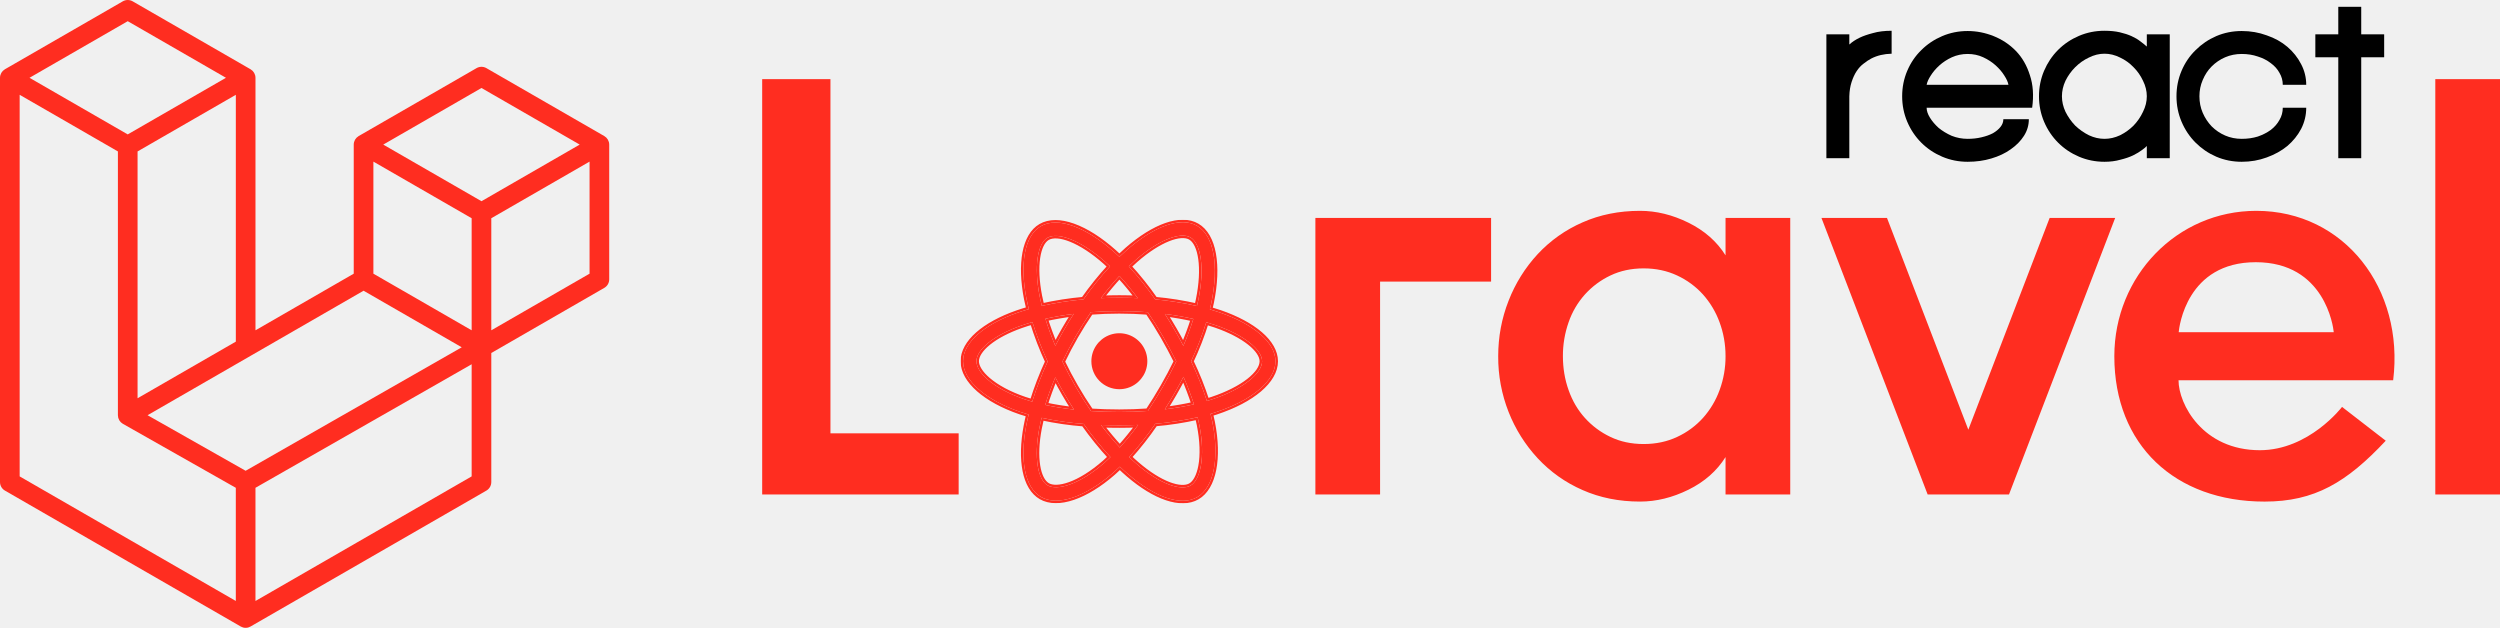
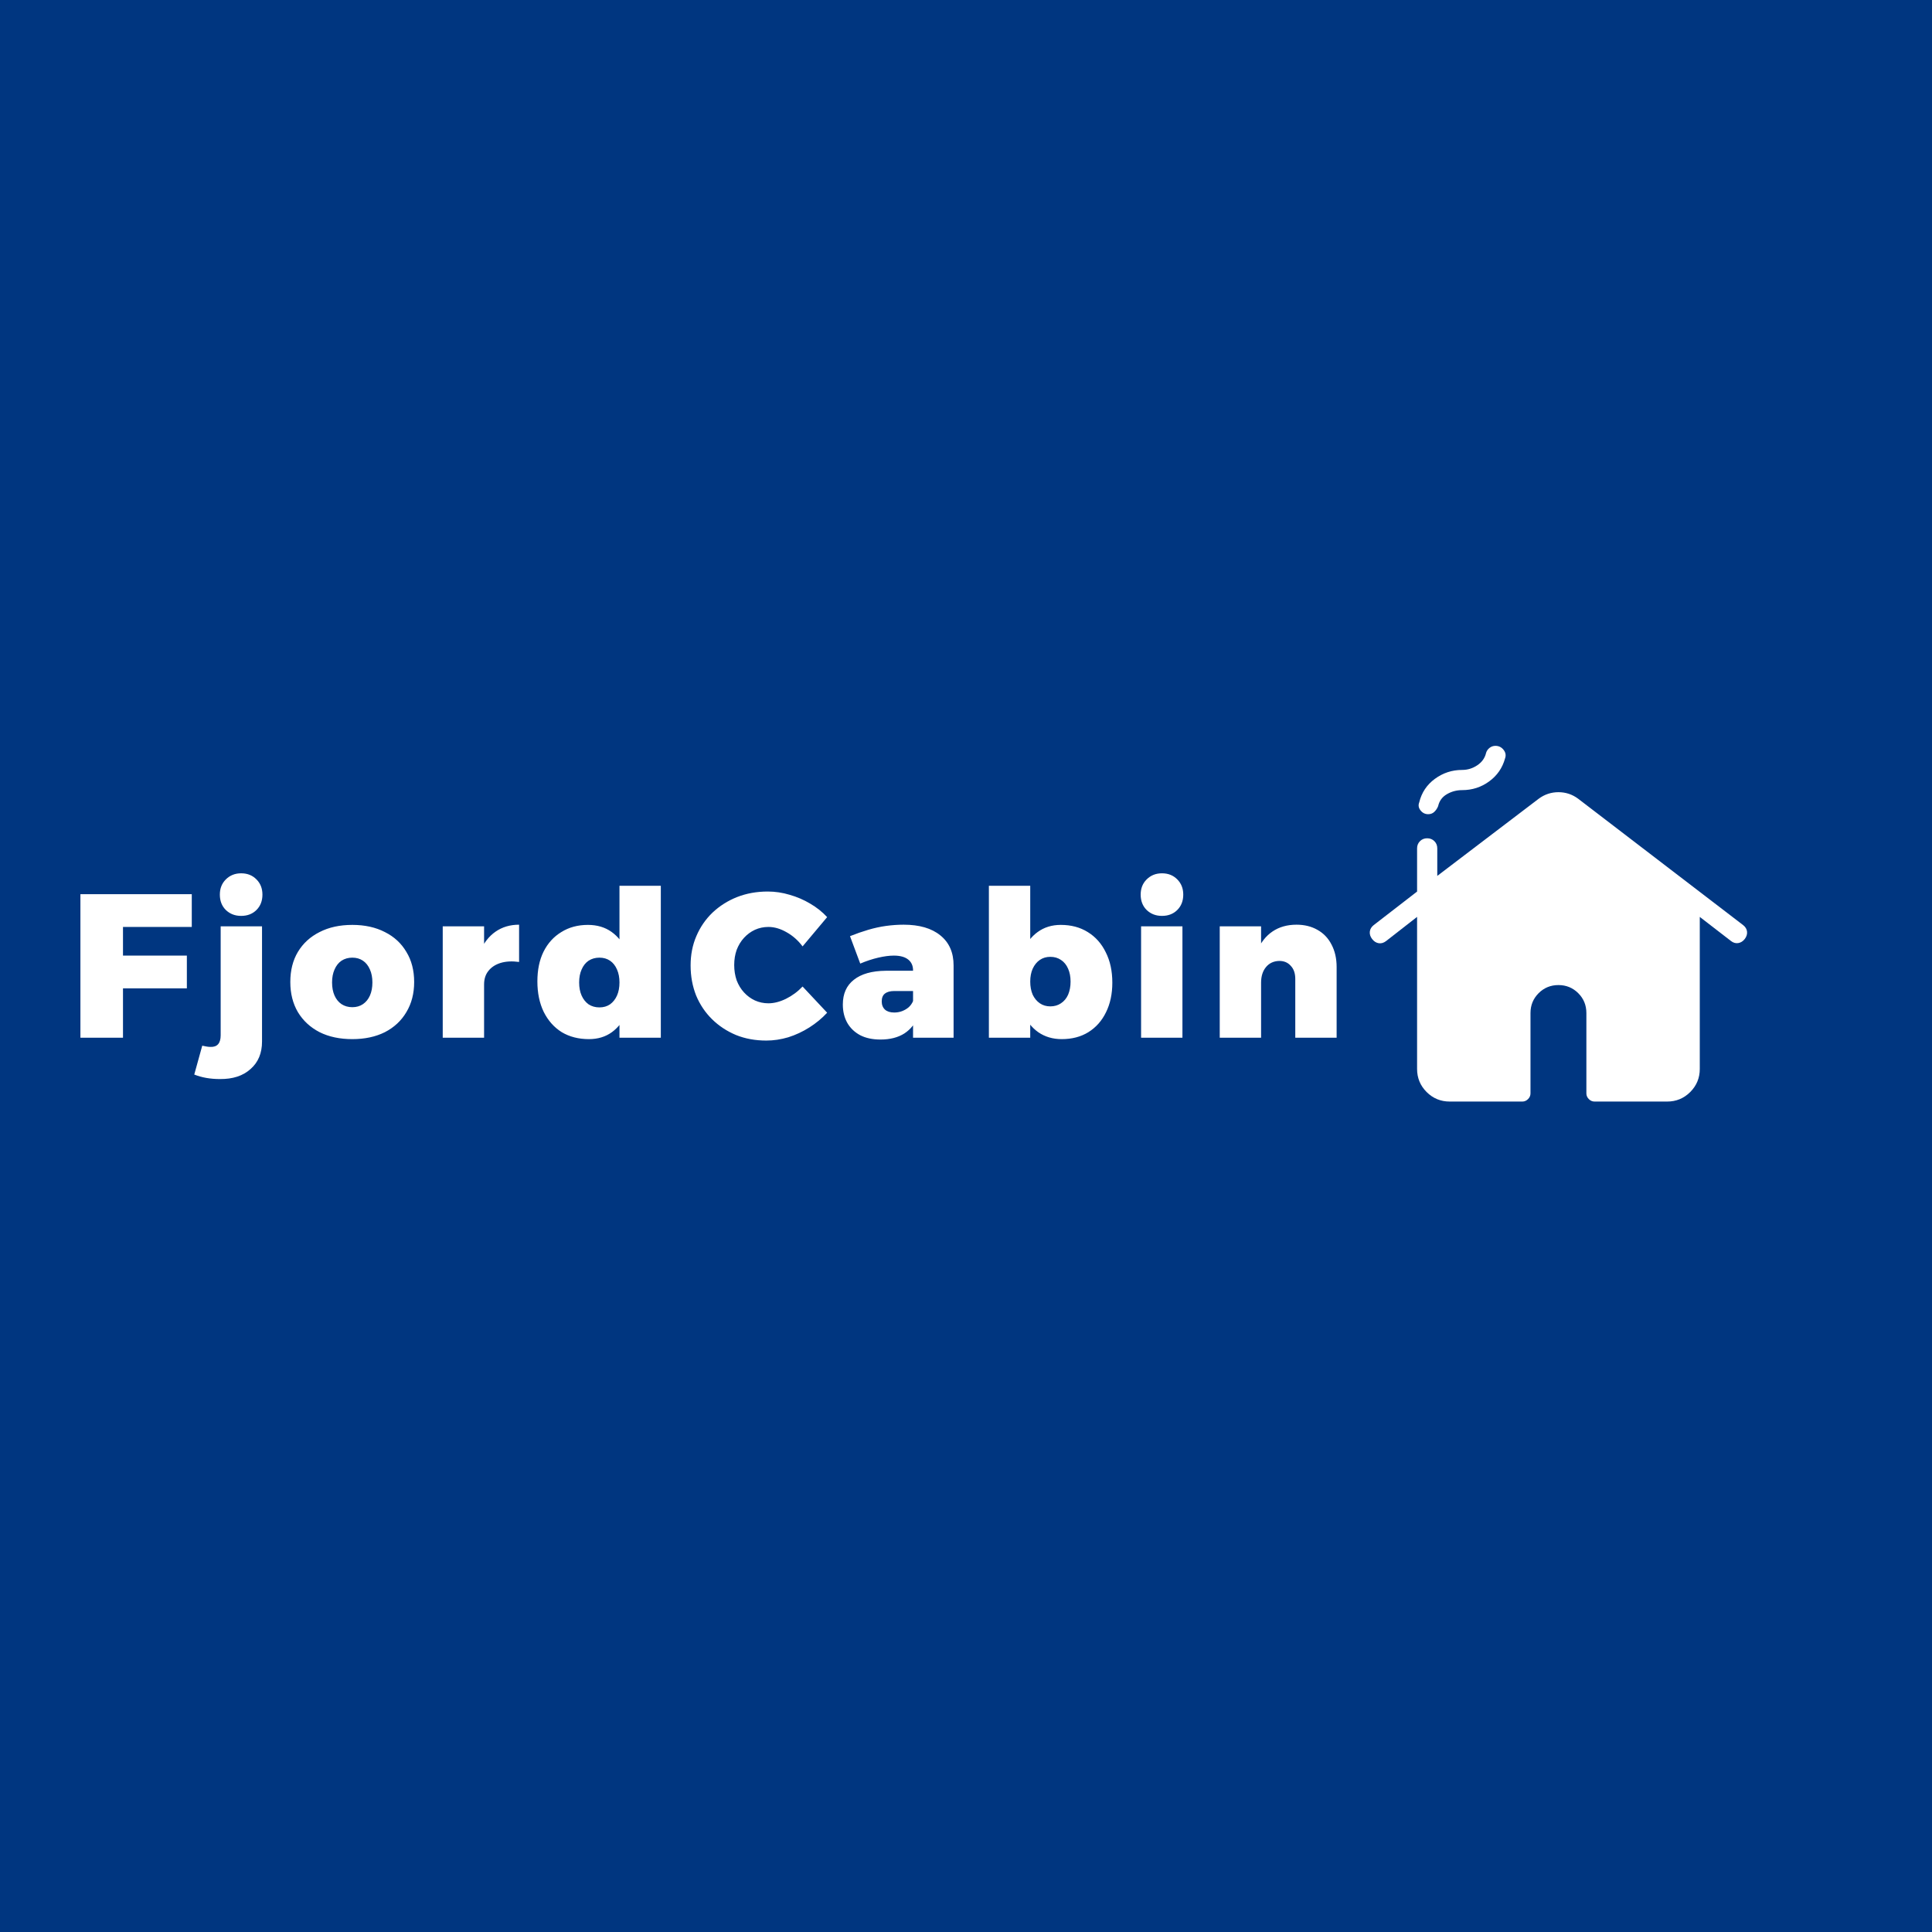
- <svg xmlns="http://www.w3.org/2000/svg" width="1991" height="500" viewBox="0 0 1991 500" fill="none">
-   <mask id="path-1-outside-1_1_7" maskUnits="userSpaceOnUse" x="765" y="175" width="253" height="226" fill="black">
-     <rect fill="white" x="765" y="175" width="253" height="226" />
-     <path d="M971.537 248.894C968.887 247.988 966.217 247.145 963.529 246.365C963.975 244.551 964.386 242.726 964.763 240.892C970.827 211.403 966.862 187.646 953.33 179.825C940.374 172.321 919.125 180.141 897.69 198.84C895.582 200.685 893.518 202.585 891.496 204.541C890.149 203.242 888.767 201.97 887.35 200.727C864.884 180.732 842.365 172.31 828.849 180.157C815.893 187.677 812.042 210.009 817.499 237.958C818.045 240.722 818.658 243.474 819.339 246.214C816.152 247.121 813.073 248.09 810.13 249.117C783.823 258.316 767 272.739 767 287.696C767 303.15 785.056 318.646 812.488 328.042C814.713 328.799 816.959 329.502 819.225 330.152C818.489 333.085 817.838 336.051 817.271 339.05C812.089 366.518 816.131 388.321 829.062 395.795C842.417 403.511 864.822 395.582 886.661 376.458C888.389 374.945 890.116 373.347 891.844 371.664C894.027 373.775 896.273 375.824 898.581 377.811C919.726 396.043 940.607 403.408 953.517 395.914C966.862 388.171 971.2 364.746 965.566 336.246C965.134 334.07 964.637 331.848 964.074 329.582C965.649 329.115 967.192 328.633 968.702 328.136C997.206 318.667 1015.78 303.358 1015.78 287.711C1015.76 272.682 998.403 258.165 971.537 248.894ZM904.681 206.873C923.043 190.854 940.208 184.531 948.033 189.05C956.362 193.865 959.601 213.279 954.367 238.741C954.021 240.399 953.648 242.053 953.247 243.701C942.289 241.208 931.177 239.449 919.985 238.435C913.577 229.204 906.553 220.417 898.959 212.133C900.818 210.33 902.722 208.576 904.671 206.873H904.681ZM840.453 300.476C842.702 304.829 845.053 309.129 847.507 313.376C850.005 317.708 852.608 321.977 855.317 326.182C847.616 325.345 839.963 324.111 832.389 322.487C834.586 315.376 837.292 307.991 840.453 300.476ZM840.453 275.429C837.343 268.074 834.711 260.84 832.55 253.853C839.65 252.262 847.216 250.962 855.104 249.977C852.461 254.102 849.918 258.288 847.475 262.534C845.033 266.781 842.687 271.079 840.437 275.429H840.453ZM846.102 287.955C849.377 281.124 852.905 274.425 856.685 267.857C860.461 261.292 864.481 254.878 868.745 248.614C876.146 248.054 883.733 247.759 891.398 247.759C899.063 247.759 906.697 248.054 914.093 248.619C918.311 254.869 922.307 261.261 926.08 267.795C929.853 274.328 933.427 280.996 936.803 287.799C933.472 294.654 929.906 301.381 926.106 307.981C922.336 314.545 918.363 320.978 914.186 327.281C906.801 327.799 899.156 328.084 891.382 328.084C883.609 328.084 876.109 327.84 868.859 327.369C864.564 321.084 860.511 314.642 856.7 308.043C852.89 301.444 849.352 294.748 846.087 287.955H846.102ZM935.305 313.303C937.81 308.957 940.215 304.553 942.519 300.093C945.678 307.255 948.467 314.576 950.874 322.025C943.21 323.751 935.462 325.074 927.661 325.99C930.293 321.813 932.842 317.584 935.305 313.303ZM942.416 275.434C940.121 271.063 937.736 266.744 935.258 262.477C932.84 258.269 930.319 254.113 927.697 250.008C935.632 251.013 943.245 252.35 950.381 253.983C948.087 261.262 945.428 268.421 942.416 275.434ZM891.502 219.747C896.677 225.401 901.563 231.314 906.143 237.461C896.347 236.994 886.545 236.994 876.736 237.461C881.572 231.066 886.521 225.131 891.502 219.747ZM834.198 189.366C842.521 184.536 860.924 191.439 880.323 208.682C881.561 209.786 882.81 210.941 884.054 212.139C876.422 220.421 869.348 229.201 862.878 238.42C851.711 239.426 840.621 241.157 829.678 243.602C829.046 241.059 828.476 238.499 827.968 235.922C823.278 211.962 826.382 193.901 834.198 189.366ZM822.065 319.89C819.992 319.299 817.945 318.658 815.924 317.967C803.796 313.821 793.779 308.411 786.901 302.518C780.744 297.237 777.624 291.966 777.624 287.696C777.624 278.621 791.13 267.043 813.654 259.191C816.483 258.207 819.337 257.307 822.215 256.491C825.561 267.242 829.612 277.759 834.343 287.976C829.555 298.333 825.454 308.994 822.065 319.89ZM879.659 368.436C870.004 376.894 860.333 382.89 851.808 385.911C844.148 388.622 838.048 388.7 834.363 386.569C826.517 382.035 823.252 364.523 827.704 341.035C828.232 338.271 828.837 335.507 829.518 332.743C840.57 335.124 851.771 336.75 863.044 337.609C869.577 346.876 876.71 355.706 884.396 364.041C882.852 365.559 881.271 367.021 879.659 368.436ZM891.797 356.402C886.76 350.955 881.732 344.927 876.83 338.449C881.594 338.636 886.445 338.729 891.382 338.729C896.451 338.729 901.468 338.62 906.412 338.397C901.849 344.643 896.971 350.652 891.797 356.402ZM956.331 371.219C954.849 379.221 951.869 384.559 948.184 386.694C940.342 391.244 923.577 385.331 905.5 369.736C903.427 367.954 901.354 366.041 899.244 364.036C906.781 355.668 913.747 346.803 920.094 337.501C931.429 336.54 942.685 334.8 953.781 332.292C954.289 334.344 954.738 336.355 955.128 338.325C957.621 350.918 957.979 362.31 956.331 371.219ZM965.349 318.024C963.991 318.475 962.591 318.911 961.171 319.336C957.692 308.535 953.483 297.983 948.572 287.753C953.299 277.659 957.343 267.26 960.679 256.626C963.224 257.367 965.696 258.145 968.075 258.969C991.096 266.908 1005.14 278.663 1005.14 287.696C1005.14 297.335 989.971 309.846 965.349 318.024Z" />
-   </mask>
-   <path d="M971.537 248.894C968.887 247.988 966.217 247.145 963.529 246.365C963.975 244.551 964.386 242.726 964.763 240.892C970.827 211.403 966.862 187.646 953.33 179.825C940.374 172.321 919.125 180.141 897.69 198.84C895.582 200.685 893.518 202.585 891.496 204.541C890.149 203.242 888.767 201.97 887.35 200.727C864.884 180.732 842.365 172.31 828.849 180.157C815.893 187.677 812.042 210.009 817.499 237.958C818.045 240.722 818.658 243.474 819.339 246.214C816.152 247.121 813.073 248.09 810.13 249.117C783.823 258.316 767 272.739 767 287.696C767 303.15 785.056 318.646 812.488 328.042C814.713 328.799 816.959 329.502 819.225 330.152C818.489 333.085 817.838 336.051 817.271 339.05C812.089 366.518 816.131 388.321 829.062 395.795C842.417 403.511 864.822 395.582 886.661 376.458C888.389 374.945 890.116 373.347 891.844 371.664C894.027 373.775 896.273 375.824 898.581 377.811C919.726 396.043 940.607 403.408 953.517 395.914C966.862 388.171 971.2 364.746 965.566 336.246C965.134 334.07 964.637 331.848 964.074 329.582C965.649 329.115 967.192 328.633 968.702 328.136C997.206 318.667 1015.78 303.358 1015.78 287.711C1015.76 272.682 998.403 258.165 971.537 248.894ZM904.681 206.873C923.043 190.854 940.208 184.531 948.033 189.05C956.362 193.865 959.601 213.279 954.367 238.741C954.021 240.399 953.648 242.053 953.247 243.701C942.289 241.208 931.177 239.449 919.985 238.435C913.577 229.204 906.553 220.417 898.959 212.133C900.818 210.33 902.722 208.576 904.671 206.873H904.681ZM840.453 300.476C842.702 304.829 845.053 309.129 847.507 313.376C850.005 317.708 852.608 321.977 855.317 326.182C847.616 325.345 839.963 324.111 832.389 322.487C834.586 315.376 837.292 307.991 840.453 300.476ZM840.453 275.429C837.343 268.074 834.711 260.84 832.55 253.853C839.65 252.262 847.216 250.962 855.104 249.977C852.461 254.102 849.918 258.288 847.475 262.534C845.033 266.781 842.687 271.079 840.437 275.429H840.453ZM846.102 287.955C849.377 281.124 852.905 274.425 856.685 267.857C860.461 261.292 864.481 254.878 868.745 248.614C876.146 248.054 883.733 247.759 891.398 247.759C899.063 247.759 906.697 248.054 914.093 248.619C918.311 254.869 922.307 261.261 926.08 267.795C929.853 274.328 933.427 280.996 936.803 287.799C933.472 294.654 929.906 301.381 926.106 307.981C922.336 314.545 918.363 320.978 914.186 327.281C906.801 327.799 899.156 328.084 891.382 328.084C883.609 328.084 876.109 327.84 868.859 327.369C864.564 321.084 860.511 314.642 856.7 308.043C852.89 301.444 849.352 294.748 846.087 287.955H846.102ZM935.305 313.303C937.81 308.957 940.215 304.553 942.519 300.093C945.678 307.255 948.467 314.576 950.874 322.025C943.21 323.751 935.462 325.074 927.661 325.99C930.293 321.813 932.842 317.584 935.305 313.303ZM942.416 275.434C940.121 271.063 937.736 266.744 935.258 262.477C932.84 258.269 930.319 254.113 927.697 250.008C935.632 251.013 943.245 252.35 950.381 253.983C948.087 261.262 945.428 268.421 942.416 275.434ZM891.502 219.747C896.677 225.401 901.563 231.314 906.143 237.461C896.347 236.994 886.545 236.994 876.736 237.461C881.572 231.066 886.521 225.131 891.502 219.747ZM834.198 189.366C842.521 184.536 860.924 191.439 880.323 208.682C881.561 209.786 882.81 210.941 884.054 212.139C876.422 220.421 869.348 229.201 862.878 238.42C851.711 239.426 840.621 241.157 829.678 243.602C829.046 241.059 828.476 238.499 827.968 235.922C823.278 211.962 826.382 193.901 834.198 189.366ZM822.065 319.89C819.992 319.299 817.945 318.658 815.924 317.967C803.796 313.821 793.779 308.411 786.901 302.518C780.744 297.237 777.624 291.966 777.624 287.696C777.624 278.621 791.13 267.043 813.654 259.191C816.483 258.207 819.337 257.307 822.215 256.491C825.561 267.242 829.612 277.759 834.343 287.976C829.555 298.333 825.454 308.994 822.065 319.89ZM879.659 368.436C870.004 376.894 860.333 382.89 851.808 385.911C844.148 388.622 838.048 388.7 834.363 386.569C826.517 382.035 823.252 364.523 827.704 341.035C828.232 338.271 828.837 335.507 829.518 332.743C840.57 335.124 851.771 336.75 863.044 337.609C869.577 346.876 876.71 355.706 884.396 364.041C882.852 365.559 881.271 367.021 879.659 368.436ZM891.797 356.402C886.76 350.955 881.732 344.927 876.83 338.449C881.594 338.636 886.445 338.729 891.382 338.729C896.451 338.729 901.468 338.62 906.412 338.397C901.849 344.643 896.971 350.652 891.797 356.402ZM956.331 371.219C954.849 379.221 951.869 384.559 948.184 386.694C940.342 391.244 923.577 385.331 905.5 369.736C903.427 367.954 901.354 366.041 899.244 364.036C906.781 355.668 913.747 346.803 920.094 337.501C931.429 336.54 942.685 334.8 953.781 332.292C954.289 334.344 954.738 336.355 955.128 338.325C957.621 350.918 957.979 362.31 956.331 371.219ZM965.349 318.024C963.991 318.475 962.591 318.911 961.171 319.336C957.692 308.535 953.483 297.983 948.572 287.753C953.299 277.659 957.343 267.26 960.679 256.626C963.224 257.367 965.696 258.145 968.075 258.969C991.096 266.908 1005.14 278.663 1005.14 287.696C1005.14 297.335 989.971 309.846 965.349 318.024Z" fill="#FF2D20" />
-   <path d="M971.537 248.894C968.887 247.988 966.217 247.145 963.529 246.365C963.975 244.551 964.386 242.726 964.763 240.892C970.827 211.403 966.862 187.646 953.33 179.825C940.374 172.321 919.125 180.141 897.69 198.84C895.582 200.685 893.518 202.585 891.496 204.541C890.149 203.242 888.767 201.97 887.35 200.727C864.884 180.732 842.365 172.31 828.849 180.157C815.893 187.677 812.042 210.009 817.499 237.958C818.045 240.722 818.658 243.474 819.339 246.214C816.152 247.121 813.073 248.09 810.13 249.117C783.823 258.316 767 272.739 767 287.696C767 303.15 785.056 318.646 812.488 328.042C814.713 328.799 816.959 329.502 819.225 330.152C818.489 333.085 817.838 336.051 817.271 339.05C812.089 366.518 816.131 388.321 829.062 395.795C842.417 403.511 864.822 395.582 886.661 376.458C888.389 374.945 890.116 373.347 891.844 371.664C894.027 373.775 896.273 375.824 898.581 377.811C919.726 396.043 940.607 403.408 953.517 395.914C966.862 388.171 971.2 364.746 965.566 336.246C965.134 334.07 964.637 331.848 964.074 329.582C965.649 329.115 967.192 328.633 968.702 328.136C997.206 318.667 1015.78 303.358 1015.78 287.711C1015.76 272.682 998.403 258.165 971.537 248.894ZM904.681 206.873C923.043 190.854 940.208 184.531 948.033 189.05C956.362 193.865 959.601 213.279 954.367 238.741C954.021 240.399 953.648 242.053 953.247 243.701C942.289 241.208 931.177 239.449 919.985 238.435C913.577 229.204 906.553 220.417 898.959 212.133C900.818 210.33 902.722 208.576 904.671 206.873H904.681ZM840.453 300.476C842.702 304.829 845.053 309.129 847.507 313.376C850.005 317.708 852.608 321.977 855.317 326.182C847.616 325.345 839.963 324.111 832.389 322.487C834.586 315.376 837.292 307.991 840.453 300.476ZM840.453 275.429C837.343 268.074 834.711 260.84 832.55 253.853C839.65 252.262 847.216 250.962 855.104 249.977C852.461 254.102 849.918 258.288 847.475 262.534C845.033 266.781 842.687 271.079 840.437 275.429H840.453ZM846.102 287.955C849.377 281.124 852.905 274.425 856.685 267.857C860.461 261.292 864.481 254.878 868.745 248.614C876.146 248.054 883.733 247.759 891.398 247.759C899.063 247.759 906.697 248.054 914.093 248.619C918.311 254.869 922.307 261.261 926.08 267.795C929.853 274.328 933.427 280.996 936.803 287.799C933.472 294.654 929.906 301.381 926.106 307.981C922.336 314.545 918.363 320.978 914.186 327.281C906.801 327.799 899.156 328.084 891.382 328.084C883.609 328.084 876.109 327.84 868.859 327.369C864.564 321.084 860.511 314.642 856.7 308.043C852.89 301.444 849.352 294.748 846.087 287.955H846.102ZM935.305 313.303C937.81 308.957 940.215 304.553 942.519 300.093C945.678 307.255 948.467 314.576 950.874 322.025C943.21 323.751 935.462 325.074 927.661 325.99C930.293 321.813 932.842 317.584 935.305 313.303ZM942.416 275.434C940.121 271.063 937.736 266.744 935.258 262.477C932.84 258.269 930.319 254.113 927.697 250.008C935.632 251.013 943.245 252.35 950.381 253.983C948.087 261.262 945.428 268.421 942.416 275.434ZM891.502 219.747C896.677 225.401 901.563 231.314 906.143 237.461C896.347 236.994 886.545 236.994 876.736 237.461C881.572 231.066 886.521 225.131 891.502 219.747ZM834.198 189.366C842.521 184.536 860.924 191.439 880.323 208.682C881.561 209.786 882.81 210.941 884.054 212.139C876.422 220.421 869.348 229.201 862.878 238.42C851.711 239.426 840.621 241.157 829.678 243.602C829.046 241.059 828.476 238.499 827.968 235.922C823.278 211.962 826.382 193.901 834.198 189.366ZM822.065 319.89C819.992 319.299 817.945 318.658 815.924 317.967C803.796 313.821 793.779 308.411 786.901 302.518C780.744 297.237 777.624 291.966 777.624 287.696C777.624 278.621 791.13 267.043 813.654 259.191C816.483 258.207 819.337 257.307 822.215 256.491C825.561 267.242 829.612 277.759 834.343 287.976C829.555 298.333 825.454 308.994 822.065 319.89ZM879.659 368.436C870.004 376.894 860.333 382.89 851.808 385.911C844.148 388.622 838.048 388.7 834.363 386.569C826.517 382.035 823.252 364.523 827.704 341.035C828.232 338.271 828.837 335.507 829.518 332.743C840.57 335.124 851.771 336.75 863.044 337.609C869.577 346.876 876.71 355.706 884.396 364.041C882.852 365.559 881.271 367.021 879.659 368.436ZM891.797 356.402C886.76 350.955 881.732 344.927 876.83 338.449C881.594 338.636 886.445 338.729 891.382 338.729C896.451 338.729 901.468 338.62 906.412 338.397C901.849 344.643 896.971 350.652 891.797 356.402ZM956.331 371.219C954.849 379.221 951.869 384.559 948.184 386.694C940.342 391.244 923.577 385.331 905.5 369.736C903.427 367.954 901.354 366.041 899.244 364.036C906.781 355.668 913.747 346.803 920.094 337.501C931.429 336.54 942.685 334.8 953.781 332.292C954.289 334.344 954.738 336.355 955.128 338.325C957.621 350.918 957.979 362.31 956.331 371.219ZM965.349 318.024C963.991 318.475 962.591 318.911 961.171 319.336C957.692 308.535 953.483 297.983 948.572 287.753C953.299 277.659 957.343 267.26 960.679 256.626C963.224 257.367 965.696 258.145 968.075 258.969C991.096 266.908 1005.14 278.663 1005.14 287.696C1005.14 297.335 989.971 309.846 965.349 318.024Z" stroke="#FF2D20" stroke-width="4" mask="url(#path-1-outside-1_1_7)" />
-   <path d="M891.382 309.96C895.793 309.974 900.109 308.679 903.783 306.24C907.457 303.8 910.325 300.324 912.023 296.253C913.721 292.182 914.172 287.699 913.321 283.372C912.469 279.044 910.352 275.066 907.239 271.943C904.125 268.819 900.154 266.689 895.829 265.823C891.504 264.957 887.02 265.394 882.944 267.079C878.867 268.764 875.383 271.62 872.931 275.286C870.479 278.953 869.17 283.264 869.17 287.675C869.164 290.597 869.733 293.492 870.847 296.193C871.96 298.895 873.595 301.351 875.658 303.421C877.72 305.49 880.171 307.133 882.869 308.255C885.567 309.377 888.46 309.957 891.382 309.96Z" fill="#FF2D20" />
-   <path fill-rule="evenodd" clip-rule="evenodd" d="M484.904 113.113C485.084 113.78 485.176 114.467 485.178 115.157V222.481C485.178 223.859 484.815 225.212 484.125 226.404C483.435 227.596 482.443 228.584 481.25 229.27L391.267 281.132V383.926C391.267 386.724 389.782 389.306 387.359 390.715L199.527 498.958C199.097 499.202 198.628 499.359 198.159 499.525C197.984 499.584 197.817 499.691 197.632 499.74C196.319 500.087 194.939 500.087 193.626 499.74C193.411 499.682 193.215 499.564 193.01 499.486C192.58 499.33 192.131 499.193 191.72 498.958L3.928 390.715C2.735 390.029 1.744 389.04 1.054 387.848C0.365 386.656 0.001 385.304 0 383.926L0 61.955C0 61.251 0.098 60.566 0.274 59.901C0.332 59.676 0.469 59.471 0.547 59.246C0.694 58.835 0.831 58.414 1.046 58.033C1.192 57.779 1.407 57.573 1.583 57.338C1.808 57.025 2.013 56.703 2.277 56.429C2.501 56.204 2.795 56.038 3.049 55.842C3.332 55.607 3.586 55.353 3.908 55.167L97.819 1.045C99.008 0.36 100.356 0 101.728 0C103.099 0 104.447 0.36 105.636 1.045L199.537 55.167H199.557C199.869 55.363 200.133 55.607 200.417 55.832C200.671 56.028 200.954 56.204 201.179 56.419C201.452 56.703 201.648 57.025 201.882 57.338C202.048 57.573 202.273 57.779 202.41 58.033C202.635 58.424 202.762 58.835 202.918 59.246C202.996 59.471 203.133 59.676 203.192 59.911C203.371 60.578 203.463 61.265 203.465 61.955V263.055L281.713 217.952V115.148C281.713 114.463 281.81 113.768 281.986 113.113C282.055 112.878 282.182 112.673 282.26 112.448C282.416 112.037 282.553 111.617 282.768 111.235C282.915 110.981 283.13 110.775 283.296 110.541C283.53 110.228 283.726 109.905 283.999 109.631C284.224 109.406 284.507 109.24 284.761 109.044C285.054 108.809 285.309 108.555 285.621 108.369L379.542 54.248C380.73 53.562 382.078 53.201 383.45 53.201C384.822 53.201 386.17 53.562 387.359 54.248L481.26 108.369C481.592 108.565 481.846 108.809 482.139 109.034C482.383 109.23 482.667 109.406 482.891 109.621C483.165 109.905 483.36 110.228 483.595 110.541C483.771 110.775 483.986 110.981 484.123 111.235C484.347 111.617 484.474 112.037 484.631 112.448C484.719 112.673 484.846 112.878 484.904 113.113ZM469.524 217.952V128.705L436.664 147.642L391.267 173.808V263.055L469.534 217.952H469.524ZM375.623 379.397V290.091L330.969 315.621L203.455 388.475V478.622L375.623 379.397ZM15.653 75.503V379.397L187.802 478.612V388.485L97.868 337.532L97.839 337.513L97.8 337.493C97.497 337.317 97.243 337.063 96.959 336.847C96.715 336.652 96.432 336.495 96.217 336.28L96.197 336.251C95.943 336.006 95.767 335.703 95.552 335.429C95.357 335.165 95.122 334.94 94.966 334.666L94.956 334.637C94.78 334.343 94.673 333.991 94.546 333.659C94.419 333.365 94.253 333.091 94.175 332.778C94.077 332.407 94.057 332.006 94.018 331.624C93.979 331.331 93.901 331.037 93.901 330.744V120.606L48.514 94.43L15.653 75.503ZM101.737 16.872L23.5 61.955L101.718 107.039L179.946 61.946L101.718 16.872H101.737ZM142.425 298.23L187.812 272.074V75.503L154.951 94.44L109.554 120.606V317.177L142.425 298.23ZM383.45 70.074L305.222 115.157L383.45 160.241L461.668 115.148L383.45 70.074ZM375.623 173.808L330.227 147.642L297.366 128.705V217.952L342.753 244.108L375.623 263.055V173.808ZM195.619 374.927L310.362 309.351L367.719 276.583L289.549 231.529L199.547 283.401L117.518 330.675L195.619 374.927Z" fill="#FF2D20" />
-   <path fill-rule="evenodd" clip-rule="evenodd" d="M661.371 63V345.115H763.474V393.787H607V63H661.371ZM1047.57 393.787V173.576H1187.5V224.268H1099.09V393.811H1047.57V393.787ZM1374.22 203.347V173.576H1425.75V393.799H1374.22V364.016C1367.29 375.045 1357.45 383.712 1344.68 390.004C1331.92 396.308 1319.08 399.454 1306.15 399.454C1289.45 399.454 1274.17 396.394 1260.3 390.249C1246.79 384.36 1234.64 375.751 1224.61 364.958C1214.66 354.224 1206.81 341.728 1201.45 328.112C1195.88 313.965 1193.07 298.88 1193.17 283.675C1193.17 268.251 1195.93 253.513 1201.45 239.484C1206.77 225.777 1214.62 213.193 1224.6 202.393C1234.64 191.605 1246.79 183 1260.3 177.114C1274.17 170.969 1289.45 167.909 1306.15 167.909C1319.07 167.909 1331.92 171.055 1344.68 177.359C1357.45 183.663 1367.29 192.318 1374.22 203.347ZM1369.5 310.619C1372.67 301.995 1374.27 292.875 1374.22 283.688C1374.22 274.225 1372.63 265.252 1369.5 256.757C1366.54 248.576 1362.06 241.035 1356.27 234.538C1350.5 228.166 1343.5 223.021 1335.7 219.408C1327.67 215.638 1318.75 213.74 1308.99 213.74C1299.22 213.74 1290.39 215.638 1282.52 219.408C1274.81 223.064 1267.9 228.206 1262.19 234.538C1256.42 241.001 1252 248.551 1249.2 256.744C1246.17 265.399 1244.65 274.508 1244.7 283.675C1244.7 293.126 1246.18 302.111 1249.2 310.606C1252.18 319.126 1256.52 326.52 1262.19 332.824C1267.9 339.159 1274.81 344.302 1282.52 347.955C1290.39 351.737 1299.22 353.623 1308.99 353.623C1318.75 353.623 1327.67 351.737 1335.7 347.955C1343.51 344.346 1350.5 339.2 1356.27 332.824C1362.06 326.332 1366.54 318.795 1369.5 310.619ZM1632.33 173.576H1684.52L1599.96 393.799H1535.18L1450.61 173.576H1502.8L1567.57 342.214L1632.33 173.576ZM1796.91 167.909C1867.06 167.909 1914.91 230.07 1905.92 302.821H1734.98C1734.98 321.819 1754.17 358.544 1799.74 358.544C1838.92 358.544 1865.19 324.084 1865.2 324.06L1900.01 350.991C1868.89 384.202 1843.4 399.467 1803.49 399.467C1732.19 399.467 1683.85 354.369 1683.85 283.688C1683.85 219.751 1733.82 167.909 1796.91 167.909ZM1735.11 264.542H1858.6C1858.22 260.307 1851.52 208.819 1796.49 208.819C1741.45 208.819 1735.51 260.307 1735.11 264.542ZM1939.47 393.787V63H1991V393.787H1939.47Z" fill="#FF2D20" />
-   <path d="M1472.8 35.462C1474.96 33.432 1477.74 31.605 1481.12 29.981C1483.96 28.628 1487.48 27.41 1491.68 26.327C1495.87 25.109 1500.81 24.5 1506.49 24.5V42.77C1500.4 42.905 1494.99 44.191 1490.25 46.627C1488.22 47.71 1486.19 49.063 1484.16 50.687C1482.13 52.176 1480.31 54.138 1478.68 56.574C1477.06 59.01 1475.71 61.92 1474.62 65.303C1473.54 68.551 1472.93 72.34 1472.8 76.671V126H1454.53V27.342H1472.8V35.462Z" fill="black" />
-   <path d="M1615.77 94.941C1615.77 99.678 1614.49 104.076 1611.91 108.136C1609.34 112.196 1605.82 115.782 1601.36 118.895C1597.03 122.008 1591.89 124.444 1585.93 126.203C1580.11 127.962 1573.82 128.842 1567.05 128.842C1559.88 128.842 1553.11 127.489 1546.75 124.782C1540.39 122.075 1534.84 118.354 1530.11 113.617C1525.37 108.88 1521.65 103.332 1518.94 96.971C1516.23 90.61 1514.88 83.844 1514.88 76.671C1514.88 69.498 1516.23 62.732 1518.94 56.371C1521.65 50.01 1525.37 44.529 1530.11 39.928C1534.84 35.191 1540.39 31.47 1546.75 28.763C1553.11 26.056 1559.88 24.703 1567.05 24.703C1574.09 24.703 1580.99 26.056 1587.76 28.763C1594.52 31.47 1600.41 35.394 1605.42 40.537C1610.43 45.68 1614.15 52.108 1616.58 59.822C1619.15 67.401 1619.76 76.062 1618.41 85.806H1534.37C1534.37 88.242 1535.25 90.881 1537.01 93.723C1538.77 96.565 1541.07 99.272 1543.91 101.843C1546.89 104.279 1550.34 106.377 1554.26 108.136C1558.32 109.76 1562.59 110.572 1567.05 110.572C1570.98 110.572 1574.63 110.166 1578.01 109.354C1581.53 108.542 1584.58 107.459 1587.15 106.106C1589.72 104.617 1591.75 102.926 1593.24 101.031C1594.73 99.136 1595.47 97.106 1595.47 94.941H1615.77ZM1599.53 67.536C1599.13 65.371 1598.04 62.935 1596.28 60.228C1594.52 57.386 1592.22 54.679 1589.38 52.108C1586.54 49.537 1583.22 47.371 1579.43 45.612C1575.65 43.853 1571.52 42.973 1567.05 42.973C1562.59 42.973 1558.39 43.853 1554.47 45.612C1550.68 47.371 1547.36 49.537 1544.52 52.108C1541.68 54.679 1539.38 57.386 1537.62 60.228C1535.86 62.935 1534.77 65.371 1534.37 67.536H1599.53Z" fill="black" />
-   <path d="M1709.72 126V116.256C1709.04 117.068 1707.76 118.151 1705.86 119.504C1704.1 120.857 1701.74 122.278 1698.76 123.767C1695.92 125.12 1692.53 126.271 1688.61 127.218C1684.82 128.301 1680.62 128.842 1676.02 128.842C1668.85 128.842 1662.08 127.489 1655.72 124.782C1649.36 122.075 1643.81 118.354 1639.08 113.617C1634.34 108.88 1630.62 103.332 1627.91 96.971C1625.21 90.61 1623.85 83.844 1623.85 76.671C1623.85 69.498 1625.21 62.732 1627.91 56.371C1630.62 50.01 1634.34 44.462 1639.08 39.725C1643.81 34.988 1649.36 31.267 1655.72 28.56C1662.08 25.853 1668.85 24.5 1676.02 24.5C1680.62 24.5 1684.68 24.906 1688.2 25.718C1691.72 26.53 1694.83 27.545 1697.54 28.763C1700.25 29.981 1702.55 31.334 1704.44 32.823C1706.47 34.312 1708.23 35.733 1709.72 37.086V27.342H1727.99V126H1709.72ZM1642.12 76.671C1642.12 80.866 1643.07 84.994 1644.96 89.054C1646.99 93.114 1649.57 96.768 1652.68 100.016C1655.93 103.129 1659.58 105.7 1663.64 107.73C1667.7 109.625 1671.83 110.572 1676.02 110.572C1680.22 110.572 1684.35 109.625 1688.41 107.73C1692.47 105.7 1696.05 103.129 1699.16 100.016C1702.28 96.768 1704.78 93.114 1706.68 89.054C1708.71 84.994 1709.72 80.866 1709.72 76.671C1709.72 72.476 1708.71 68.348 1706.68 64.288C1704.78 60.228 1702.28 56.642 1699.16 53.529C1696.05 50.281 1692.47 47.71 1688.41 45.815C1684.35 43.785 1680.22 42.77 1676.02 42.77C1671.83 42.77 1667.7 43.785 1663.64 45.815C1659.58 47.71 1655.93 50.281 1652.68 53.529C1649.57 56.642 1646.99 60.228 1644.96 64.288C1643.07 68.348 1642.12 72.476 1642.12 76.671Z" fill="black" />
-   <path d="M1836.68 85.806C1836.68 91.761 1835.32 97.377 1832.62 102.655C1829.91 107.798 1826.25 112.331 1821.65 116.256C1817.05 120.045 1811.57 123.09 1805.21 125.391C1798.98 127.692 1792.35 128.842 1785.32 128.842C1778.14 128.842 1771.38 127.489 1765.02 124.782C1758.79 122.075 1753.31 118.354 1748.57 113.617C1743.84 108.88 1740.11 103.332 1737.41 96.971C1734.7 90.61 1733.35 83.844 1733.35 76.671C1733.35 69.498 1734.7 62.732 1737.41 56.371C1740.11 50.01 1743.84 44.529 1748.57 39.928C1753.31 35.191 1758.79 31.47 1765.02 28.763C1771.38 26.056 1778.14 24.703 1785.32 24.703C1792.35 24.703 1798.98 25.853 1805.21 28.154C1811.57 30.319 1817.05 33.364 1821.65 37.289C1826.25 41.214 1829.91 45.815 1832.62 51.093C1835.32 56.236 1836.68 61.717 1836.68 67.536H1818C1818 64.153 1817.12 60.972 1815.36 57.995C1813.74 55.018 1811.44 52.446 1808.46 50.281C1805.48 47.98 1802.03 46.221 1798.11 45.003C1794.18 43.65 1789.92 42.973 1785.32 42.973C1780.58 42.973 1776.18 43.853 1772.12 45.612C1768.06 47.371 1764.47 49.807 1761.36 52.92C1758.38 55.897 1756.02 59.484 1754.26 63.679C1752.5 67.739 1751.62 72.07 1751.62 76.671C1751.62 81.408 1752.5 85.806 1754.26 89.866C1756.02 93.926 1758.38 97.512 1761.36 100.625C1764.47 103.738 1768.06 106.174 1772.12 107.933C1776.18 109.692 1780.58 110.572 1785.32 110.572C1789.92 110.572 1794.18 109.963 1798.11 108.745C1802.03 107.392 1805.48 105.632 1808.46 103.467C1811.44 101.166 1813.74 98.527 1815.36 95.55C1817.12 92.573 1818 89.325 1818 85.806H1836.68Z" fill="black" />
-   <path d="M1862.21 126V45.612H1843.94V27.342H1862.21V5.418H1880.48V27.342H1898.75V45.612H1880.48V126H1862.21Z" fill="black" />
+ <svg xmlns="http://www.w3.org/2000/svg" width="512" height="512" viewBox="0 0 512 512" fill="none">
+   <g clip-path="url(#clip0_15_3)">
+     <rect width="512" height="512" fill="#003680" />
+     <path d="M21.31 236.97H50.823V245.65H32.594V253.245H49.521V261.925H32.594V275H21.31V236.97ZM53.597 277.116C53.959 277.188 54.321 277.26 54.682 277.333C55.044 277.405 55.406 277.441 55.767 277.441C57.576 277.514 58.48 276.483 58.48 274.349V245.487H69.439V276.031C69.439 279.105 68.426 281.528 66.4 283.3C64.411 285.109 61.699 285.995 58.263 285.959C55.731 285.959 53.471 285.561 51.481 284.765L53.597 277.116ZM63.905 231.436C65.569 231.436 66.925 231.979 67.974 233.064C69.023 234.112 69.547 235.451 69.547 237.078C69.547 238.742 69.023 240.098 67.974 241.147C66.925 242.196 65.569 242.72 63.905 242.72C62.277 242.72 60.921 242.196 59.836 241.147C58.787 240.098 58.263 238.742 58.263 237.078C58.263 235.451 58.787 234.112 59.836 233.064C60.921 231.979 62.277 231.436 63.905 231.436ZM93.373 245.107C96.664 245.107 99.54 245.74 101.999 247.006C104.458 248.236 106.357 249.99 107.695 252.269C109.07 254.511 109.757 257.169 109.757 260.244C109.757 263.282 109.07 265.94 107.695 268.219C106.357 270.497 104.458 272.269 101.999 273.535C99.54 274.765 96.664 275.38 93.373 275.38C90.046 275.38 87.152 274.765 84.693 273.535C82.233 272.269 80.316 270.497 78.942 268.219C77.604 265.94 76.935 263.282 76.935 260.244C76.935 257.169 77.604 254.511 78.942 252.269C80.316 249.99 82.233 248.236 84.693 247.006C87.152 245.74 90.046 245.107 93.373 245.107ZM93.373 253.788C92.288 253.788 91.329 254.059 90.498 254.601C89.702 255.144 89.087 255.922 88.653 256.934C88.219 257.911 88.002 259.05 88.002 260.352C88.002 261.69 88.219 262.848 88.653 263.824C89.087 264.801 89.702 265.56 90.498 266.103C91.329 266.645 92.288 266.917 93.373 266.917C94.458 266.917 95.398 266.645 96.194 266.103C96.99 265.56 97.605 264.801 98.038 263.824C98.472 262.848 98.689 261.69 98.689 260.352C98.689 259.05 98.472 257.911 98.038 256.934C97.605 255.922 96.99 255.144 96.194 254.601C95.398 254.059 94.458 253.788 93.373 253.788ZM137.565 254.927C135.684 254.674 134.039 254.764 132.628 255.198C131.254 255.632 130.187 256.337 129.427 257.314C128.668 258.254 128.288 259.448 128.288 260.895L125.792 260.406C125.792 257.26 126.263 254.529 127.203 252.214C128.179 249.9 129.554 248.127 131.326 246.898C133.098 245.668 135.178 245.053 137.565 245.053V254.927ZM117.329 245.487H128.288V275H117.329V245.487ZM155.812 245.107C158.235 245.107 160.315 245.722 162.051 246.952C163.787 248.182 165.143 249.918 166.12 252.16C167.096 254.402 167.584 257.061 167.584 260.135C167.584 263.245 167.114 265.94 166.174 268.219C165.233 270.497 163.895 272.269 162.159 273.535C160.459 274.765 158.434 275.38 156.083 275.38C153.334 275.38 150.929 274.765 148.868 273.535C146.842 272.269 145.251 270.479 144.093 268.164C142.972 265.85 142.412 263.155 142.412 260.081C142.412 257.043 142.954 254.421 144.039 252.214C145.16 249.972 146.734 248.236 148.759 247.006C150.784 245.74 153.135 245.107 155.812 245.107ZM158.85 253.788C157.765 253.788 156.806 254.059 155.974 254.601C155.179 255.144 154.564 255.922 154.13 256.934C153.696 257.911 153.479 259.05 153.479 260.352C153.479 261.69 153.696 262.848 154.13 263.824C154.564 264.801 155.179 265.578 155.974 266.157C156.806 266.7 157.765 266.971 158.85 266.971C159.935 266.971 160.875 266.7 161.671 266.157C162.467 265.578 163.081 264.801 163.515 263.824C163.949 262.848 164.166 261.69 164.166 260.352C164.166 259.05 163.949 257.911 163.515 256.934C163.081 255.922 162.467 255.144 161.671 254.601C160.875 254.059 159.935 253.788 158.85 253.788ZM164.166 234.745H175.125V275H164.166V234.745ZM212.693 250.804C211.5 249.212 210.089 247.965 208.462 247.06C206.834 246.12 205.225 245.65 203.633 245.65C202.367 245.65 201.174 245.903 200.053 246.409C198.968 246.916 198.009 247.621 197.177 248.525C196.345 249.429 195.694 250.496 195.224 251.726C194.79 252.956 194.573 254.294 194.573 255.741C194.573 257.187 194.79 258.544 195.224 259.81C195.694 261.039 196.345 262.106 197.177 263.01C198.009 263.915 198.968 264.62 200.053 265.126C201.174 265.633 202.367 265.886 203.633 265.886C205.116 265.886 206.671 265.488 208.299 264.692C209.963 263.86 211.427 262.775 212.693 261.437L219.203 268.381C217.829 269.864 216.256 271.166 214.484 272.287C212.711 273.409 210.849 274.277 208.896 274.891C206.943 275.47 205.008 275.76 203.091 275.76C200.161 275.76 197.485 275.271 195.061 274.295C192.638 273.282 190.522 271.89 188.714 270.117C186.906 268.345 185.495 266.247 184.482 263.824C183.506 261.365 183.018 258.706 183.018 255.849C183.018 253.028 183.524 250.442 184.537 248.091C185.549 245.704 186.978 243.625 188.823 241.852C190.703 240.08 192.873 238.706 195.333 237.729C197.828 236.753 200.541 236.264 203.47 236.264C205.423 236.264 207.358 236.554 209.275 237.132C211.192 237.675 213.001 238.453 214.701 239.465C216.437 240.478 217.938 241.671 219.203 243.046L212.693 250.804ZM236.977 262.631C235.892 262.631 235.06 262.866 234.482 263.336C233.939 263.77 233.668 264.457 233.668 265.397C233.668 266.302 233.957 267.025 234.536 267.568C235.114 268.074 235.928 268.327 236.977 268.327C237.737 268.327 238.442 268.2 239.093 267.947C239.744 267.694 240.323 267.351 240.829 266.917C241.335 266.446 241.715 265.904 241.968 265.289L243.325 269.195C242.601 271.184 241.39 272.74 239.69 273.861C237.99 274.946 235.874 275.488 233.342 275.488C231.245 275.488 229.454 275.109 227.971 274.349C226.488 273.553 225.349 272.468 224.554 271.094C223.758 269.683 223.36 268.056 223.36 266.211C223.36 263.354 224.337 261.166 226.29 259.647C228.243 258.092 231.064 257.296 234.753 257.26H242.945V262.631H236.977ZM241.968 257.151C241.968 255.922 241.534 254.963 240.666 254.276C239.798 253.589 238.532 253.245 236.869 253.245C235.675 253.245 234.301 253.426 232.745 253.788C231.19 254.149 229.599 254.674 227.971 255.361L225.259 248.091C226.886 247.44 228.496 246.88 230.087 246.409C231.679 245.939 233.252 245.596 234.807 245.379C236.398 245.162 237.954 245.053 239.473 245.053C243.632 245.053 246.869 245.994 249.184 247.874C251.535 249.755 252.71 252.413 252.71 255.849V275H241.968V257.151ZM281.107 245.107C283.855 245.107 286.242 245.74 288.268 247.006C290.329 248.272 291.921 250.062 293.042 252.377C294.199 254.656 294.778 257.332 294.778 260.406C294.778 263.408 294.217 266.03 293.096 268.273C292.011 270.515 290.456 272.269 288.43 273.535C286.441 274.765 284.09 275.38 281.378 275.38C278.991 275.38 276.911 274.765 275.139 273.535C273.403 272.306 272.046 270.569 271.07 268.327C270.13 266.048 269.659 263.39 269.659 260.352C269.659 257.242 270.112 254.547 271.016 252.269C271.956 249.99 273.276 248.236 274.976 247.006C276.712 245.74 278.756 245.107 281.107 245.107ZM278.34 253.571C277.291 253.571 276.369 253.842 275.573 254.384C274.777 254.927 274.144 255.705 273.674 256.717C273.24 257.694 273.023 258.833 273.023 260.135C273.023 261.437 273.24 262.594 273.674 263.607C274.144 264.584 274.777 265.343 275.573 265.886C276.369 266.428 277.291 266.7 278.34 266.7C279.425 266.7 280.365 266.428 281.161 265.886C281.993 265.343 282.626 264.584 283.06 263.607C283.494 262.594 283.711 261.437 283.711 260.135C283.711 258.833 283.494 257.694 283.06 256.717C282.626 255.705 281.993 254.927 281.161 254.384C280.365 253.842 279.425 253.571 278.34 253.571ZM262.064 234.745H273.023V275H262.064V234.745ZM302.399 245.487H313.358V275H302.399V245.487ZM307.933 231.436C309.596 231.436 310.953 231.979 312.001 233.064C313.05 234.112 313.575 235.451 313.575 237.078C313.575 238.742 313.05 240.098 312.001 241.147C310.953 242.196 309.596 242.72 307.933 242.72C306.305 242.72 304.949 242.196 303.864 241.147C302.815 240.098 302.29 238.742 302.29 237.078C302.29 235.451 302.815 234.112 303.864 233.064C304.949 231.979 306.305 231.436 307.933 231.436ZM343.262 259.43C343.262 257.947 342.864 256.79 342.069 255.958C341.309 255.09 340.296 254.656 339.031 254.656C337.548 254.692 336.372 255.234 335.504 256.283C334.636 257.332 334.202 258.706 334.202 260.406H331.707C331.707 257.187 332.177 254.421 333.117 252.106C334.094 249.791 335.468 248.037 337.24 246.843C339.013 245.65 341.128 245.053 343.588 245.053C345.685 245.053 347.53 245.505 349.121 246.409C350.749 247.314 351.997 248.616 352.865 250.316C353.769 252.015 354.221 254.005 354.221 256.283V275H343.262V259.43ZM323.243 245.487H334.202V275H323.243V245.487Z" fill="white" />
+     <path d="M375.542 283.28V242.986L367.312 249.402C366.677 249.884 366.024 250.069 365.354 249.959C364.683 249.848 364.107 249.477 363.625 248.846C363.144 248.214 362.94 247.563 363.015 246.892C363.09 246.222 363.434 245.644 364.048 245.159L375.542 236.27V224.829C375.542 224.066 375.797 223.429 376.307 222.919C376.818 222.409 377.454 222.154 378.218 222.154C378.981 222.154 379.618 222.409 380.128 222.919C380.638 223.429 380.893 224.066 380.893 224.829V232.123L407.783 211.665C408.557 211.091 409.383 210.659 410.261 210.37C411.135 210.081 412.048 209.937 413.001 209.937C413.953 209.937 414.868 210.08 415.746 210.365C416.62 210.658 417.444 211.091 418.218 211.665L461.953 245.164C462.563 245.642 462.908 246.218 462.986 246.892C463.057 247.563 462.854 248.214 462.376 248.846C461.894 249.456 461.318 249.816 460.648 249.926C459.973 250.033 459.331 249.848 458.721 249.37L450.459 242.991V283.28C450.459 285.671 449.617 287.709 447.933 289.397C446.249 291.081 444.211 291.923 441.817 291.923H422.569C421.994 291.923 421.491 291.707 421.06 291.275C420.624 290.843 420.407 290.339 420.407 289.761V268.463C420.407 266.394 419.69 264.642 418.255 263.208C416.818 261.77 415.066 261.052 413.001 261.052C410.935 261.052 409.183 261.77 407.746 263.208C406.312 264.646 405.595 266.397 405.595 268.463V289.761C405.595 290.339 405.377 290.843 404.942 291.275C404.51 291.707 404.007 291.923 403.433 291.923H384.19C381.792 291.923 379.752 291.081 378.068 289.397C376.384 287.713 375.542 285.674 375.542 283.28ZM378.485 215.77C377.668 215.77 376.994 215.438 376.463 214.774C375.931 214.107 375.813 213.396 376.109 212.639C376.734 210.053 378.118 207.973 380.262 206.4C382.406 204.827 384.812 204.04 387.481 204.04C388.943 204.04 390.29 203.623 391.521 202.788C392.759 201.953 393.531 200.851 393.838 199.481C394.009 198.953 394.32 198.518 394.769 198.175C395.219 197.833 395.729 197.66 396.3 197.656C397.184 197.656 397.905 198.007 398.461 198.71C399.018 199.413 399.148 200.175 398.852 200.995C398.16 203.51 396.758 205.538 394.646 207.079C392.538 208.621 390.147 209.391 387.475 209.391C386.016 209.391 384.67 209.751 383.435 210.472C382.201 211.193 381.429 212.249 381.118 213.64C380.879 214.236 380.54 214.741 380.101 215.154C379.663 215.568 379.124 215.773 378.485 215.77Z" fill="white" />
+   </g>
+   <defs>
+     <clipPath id="clip0_15_3">
+       <rect width="512" height="512" fill="white" />
+     </clipPath>
+   </defs>
</svg>
